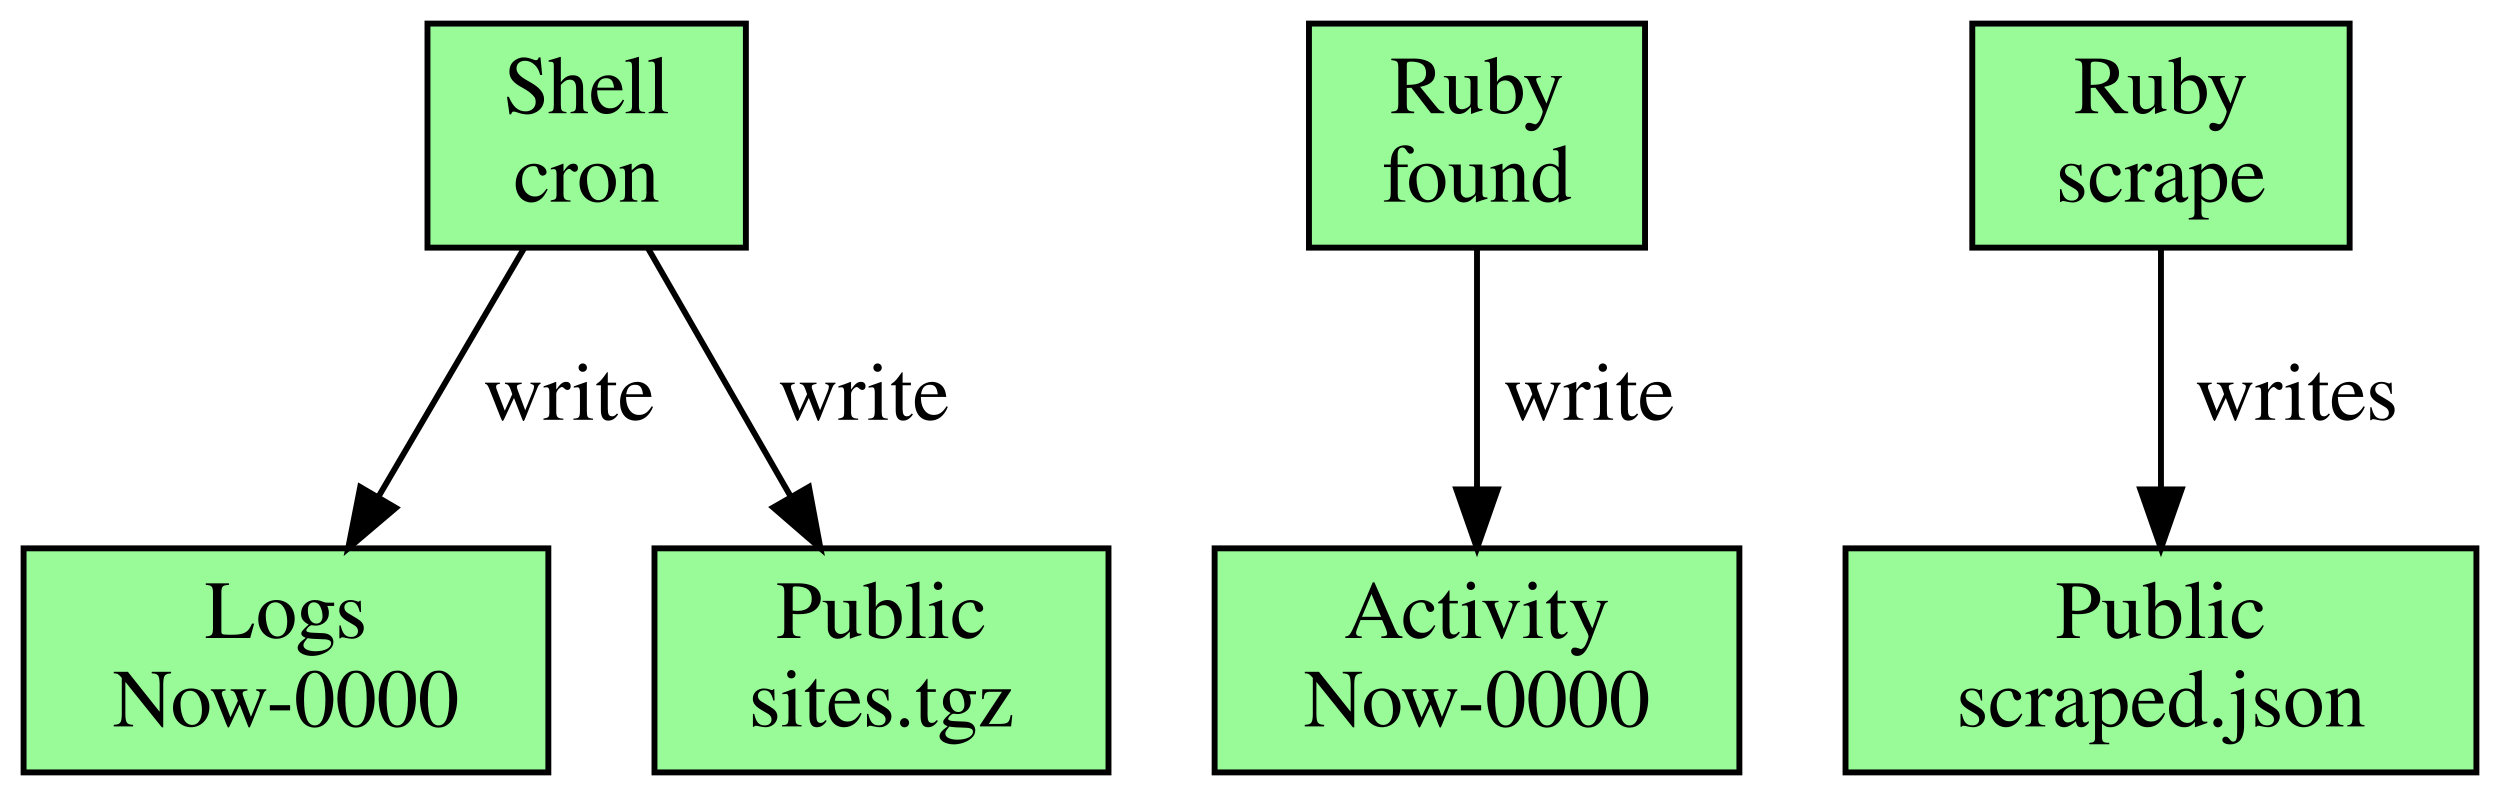
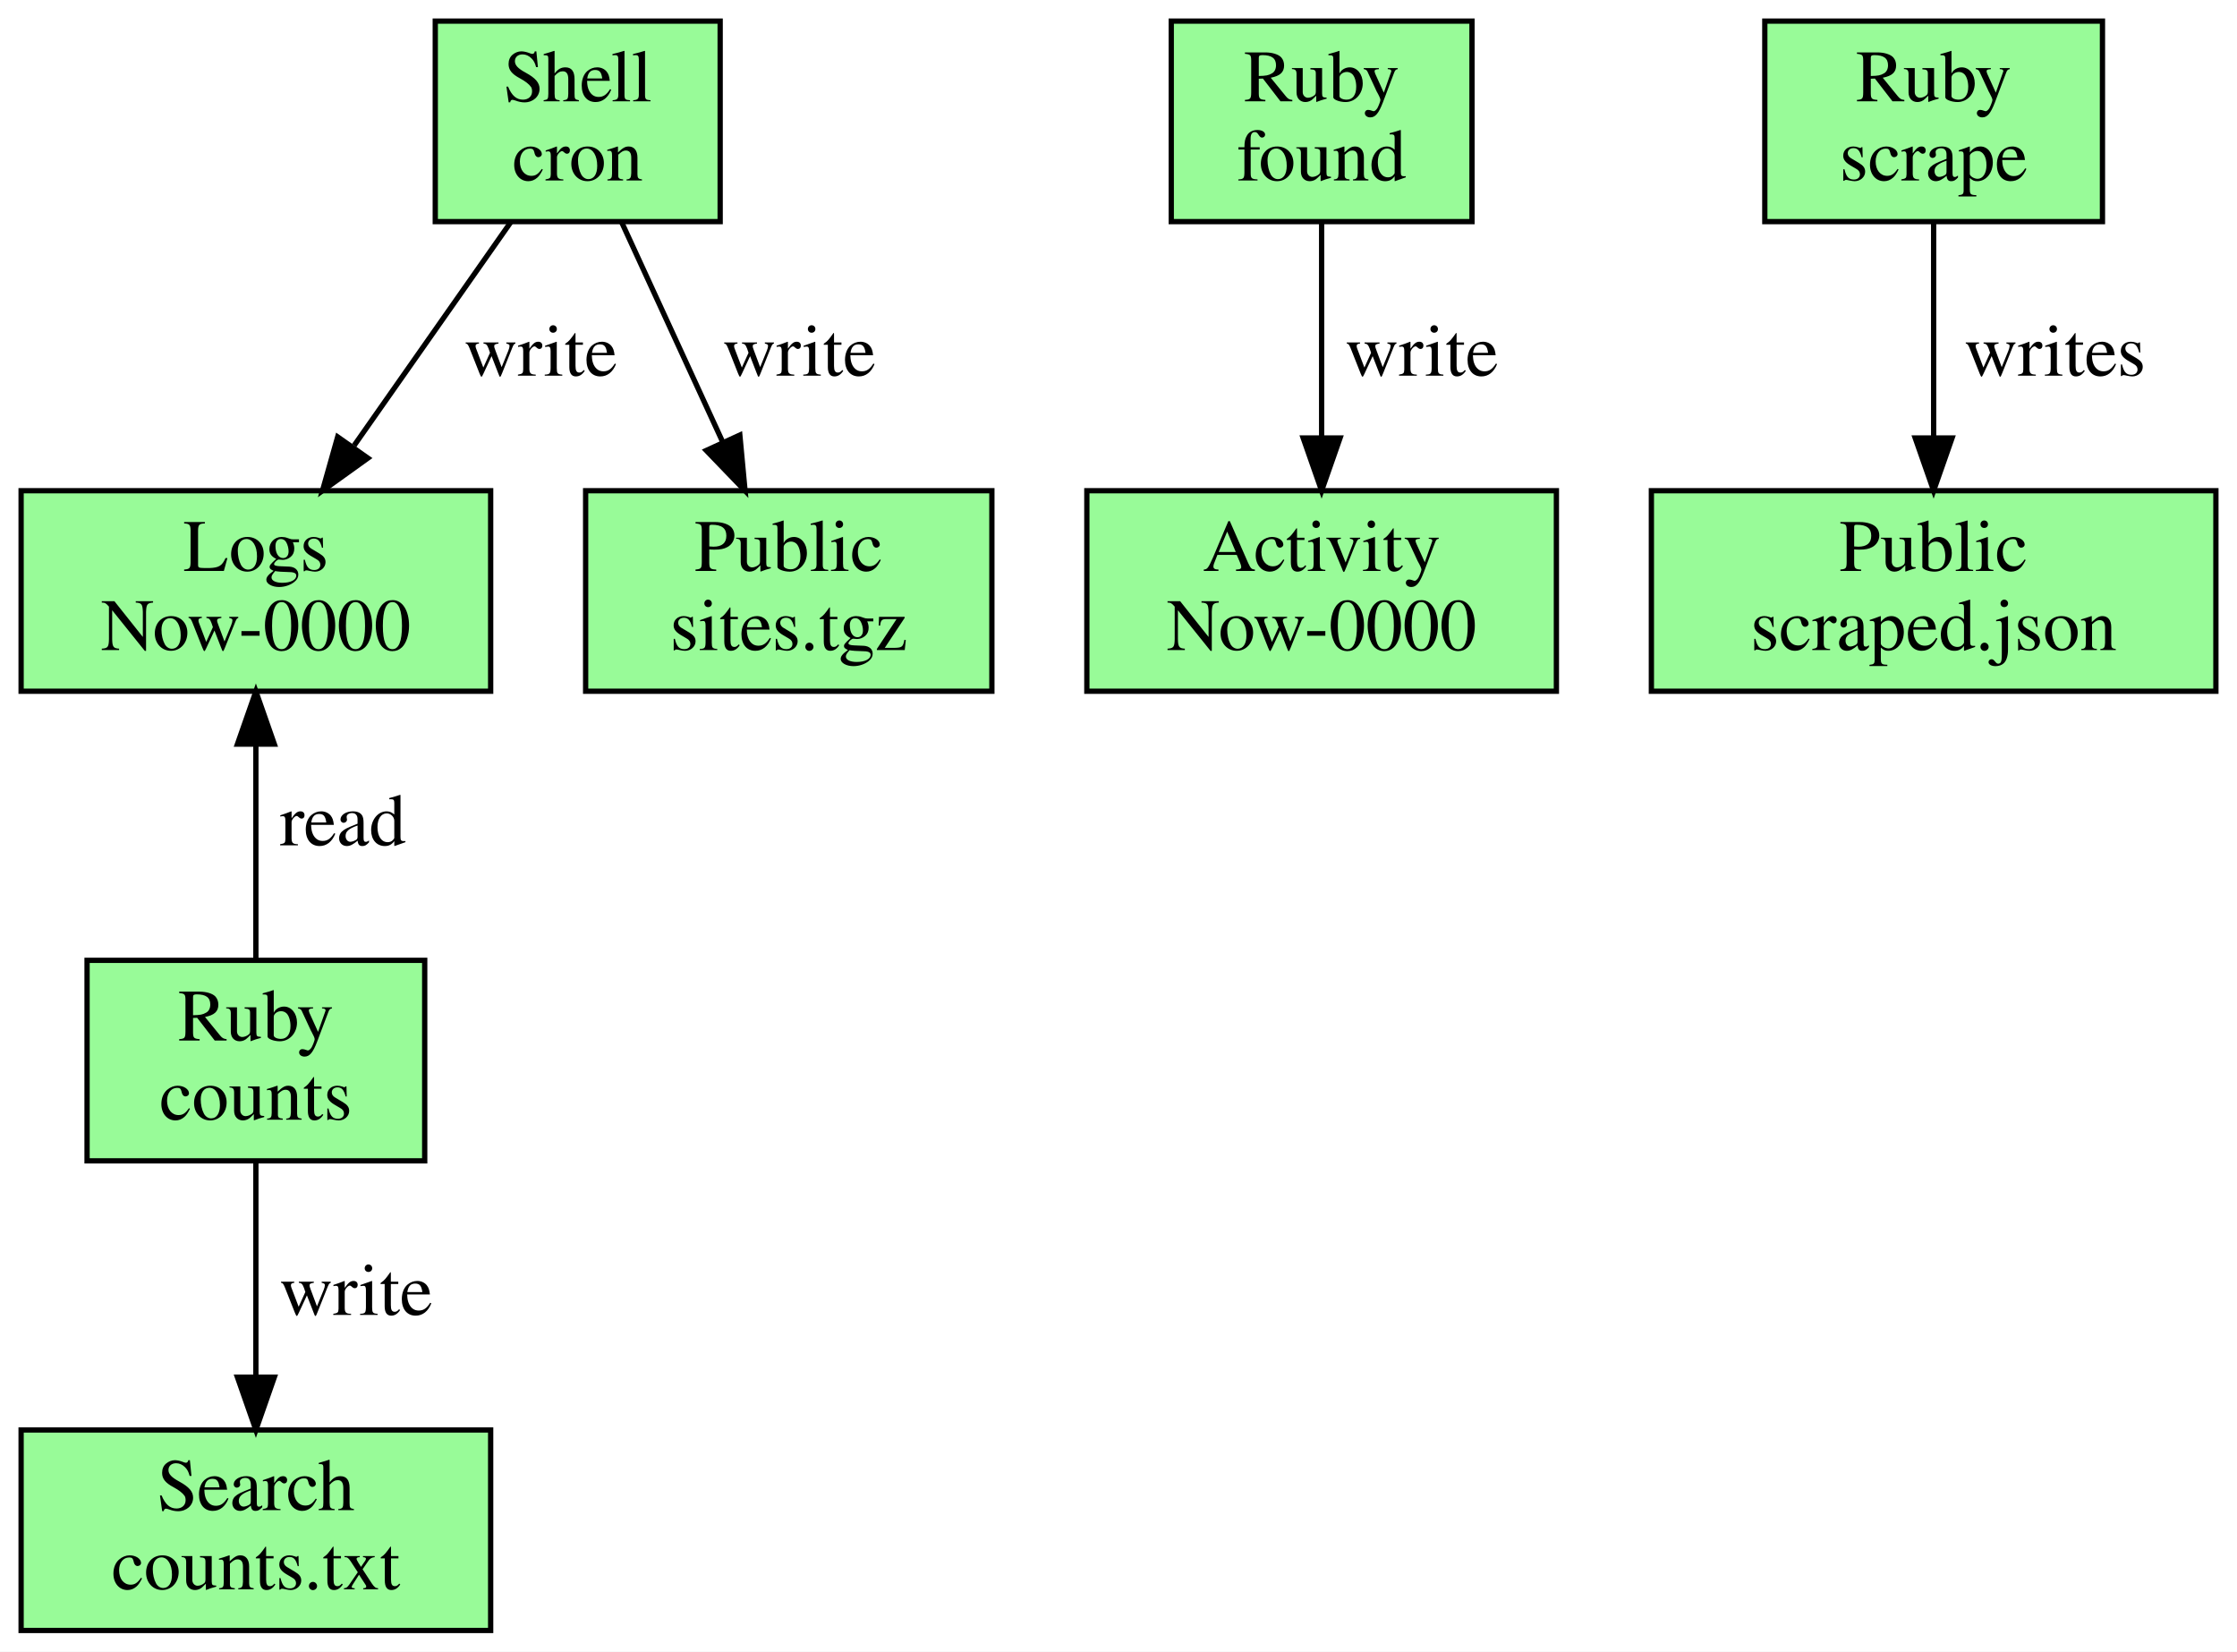
- <svg xmlns="http://www.w3.org/2000/svg" width="424pt" height="135pt" viewBox="0.00 0.00 424.00 135.00">
-   <g id="graph0" class="graph" transform="scale(1 1) rotate(0) translate(4 131)">
-     <polygon fill="white" stroke="transparent" points="-4,4 -4,-131 420,-131 420,4 -4,4" />
+ <svg xmlns="http://www.w3.org/2000/svg" width="424pt" height="313pt" viewBox="0.00 0.00 424.00 313.00">
+   <g id="graph0" class="graph" transform="scale(1 1) rotate(0) translate(4 309)">
+     <polygon fill="white" stroke="transparent" points="-4,4 -4,-309 420,-309 420,4 -4,4" />
    <g id="node1" class="node">
-       <polygon fill="palegreen" stroke="black" points="122.5,-127 68.5,-127 68.5,-89 122.5,-89 122.5,-127" />
-       <text text-anchor="middle" x="95.5" y="-111.8" font-family="Times,serif" font-size="14.00">Shell</text>
-       <text text-anchor="middle" x="95.5" y="-96.8" font-family="Times,serif" font-size="14.00">cron</text>
+       <polygon fill="palegreen" stroke="black" points="132.5,-305 78.5,-305 78.5,-267 132.5,-267 132.5,-305" />
+       <text text-anchor="middle" x="105.5" y="-289.8" font-family="Times,serif" font-size="14.00">Shell</text>
+       <text text-anchor="middle" x="105.5" y="-274.8" font-family="Times,serif" font-size="14.00">cron</text>
    </g>
    <g id="node2" class="node">
-       <polygon fill="palegreen" stroke="black" points="89,-38 0,-38 0,0 89,0 89,-38" />
-       <text text-anchor="middle" x="44.5" y="-22.8" font-family="Times,serif" font-size="14.00">Logs</text>
-       <text text-anchor="middle" x="44.5" y="-7.8" font-family="Times,serif" font-size="14.00">Now-0000</text>
+       <polygon fill="palegreen" stroke="black" points="89,-216 0,-216 0,-178 89,-178 89,-216" />
+       <text text-anchor="middle" x="44.5" y="-200.8" font-family="Times,serif" font-size="14.00">Logs</text>
+       <text text-anchor="middle" x="44.5" y="-185.8" font-family="Times,serif" font-size="14.00">Now-0000</text>
    </g>
    <g id="edge1" class="edge">
-       <path fill="none" stroke="black" d="M84.93,-88.97C77.82,-76.84 68.32,-60.63 60.31,-46.97" />
-       <polygon fill="black" stroke="black" points="63.13,-44.86 55.05,-38 57.09,-48.4 63.13,-44.86" />
-       <text text-anchor="middle" x="92.5" y="-59.8" font-family="Times,serif" font-size="14.00">write</text>
+       <path fill="none" stroke="black" d="M92.86,-266.97C84.27,-254.73 72.77,-238.32 63.13,-224.58" />
+       <polygon fill="black" stroke="black" points="65.73,-222.18 57.12,-216 60,-226.2 65.73,-222.18" />
+       <text text-anchor="middle" x="98.5" y="-237.8" font-family="Times,serif" font-size="14.00">write</text>
    </g>
    <g id="node3" class="node">
-       <polygon fill="palegreen" stroke="black" points="184,-38 107,-38 107,0 184,0 184,-38" />
-       <text text-anchor="middle" x="145.5" y="-22.8" font-family="Times,serif" font-size="14.00">Public</text>
-       <text text-anchor="middle" x="145.5" y="-7.8" font-family="Times,serif" font-size="14.00">sites.tgz</text>
+       <polygon fill="palegreen" stroke="black" points="184,-216 107,-216 107,-178 184,-178 184,-216" />
+       <text text-anchor="middle" x="145.5" y="-200.8" font-family="Times,serif" font-size="14.00">Public</text>
+       <text text-anchor="middle" x="145.5" y="-185.8" font-family="Times,serif" font-size="14.00">sites.tgz</text>
    </g>
    <g id="edge2" class="edge">
-       <path fill="none" stroke="black" d="M105.86,-88.97C112.83,-76.84 122.15,-60.63 130,-46.97" />
-       <polygon fill="black" stroke="black" points="133.2,-48.42 135.15,-38 127.14,-44.93 133.2,-48.42" />
-       <text text-anchor="middle" x="142.5" y="-59.8" font-family="Times,serif" font-size="14.00">write</text>
+       <path fill="none" stroke="black" d="M113.79,-266.97C119.31,-254.96 126.68,-238.94 132.92,-225.36" />
+       <polygon fill="black" stroke="black" points="136.23,-226.55 137.22,-216 129.87,-223.63 136.23,-226.55" />
+       <text text-anchor="middle" x="147.5" y="-237.8" font-family="Times,serif" font-size="14.00">write</text>
    </g>
    <g id="node4" class="node">
-       <polygon fill="palegreen" stroke="black" points="275,-127 218,-127 218,-89 275,-89 275,-127" />
-       <text text-anchor="middle" x="246.5" y="-111.8" font-family="Times,serif" font-size="14.00">Ruby</text>
-       <text text-anchor="middle" x="246.5" y="-96.8" font-family="Times,serif" font-size="14.00">found</text>
+       <polygon fill="palegreen" stroke="black" points="76.5,-127 12.5,-127 12.5,-89 76.5,-89 76.5,-127" />
+       <text text-anchor="middle" x="44.5" y="-111.8" font-family="Times,serif" font-size="14.00">Ruby</text>
+       <text text-anchor="middle" x="44.5" y="-96.8" font-family="Times,serif" font-size="14.00">counts</text>
+     </g>
+     <g id="edge3" class="edge">
+       <path fill="none" stroke="black" d="M44.5,-167.82C44.5,-154.41 44.5,-138.78 44.5,-127" />
+       <polygon fill="black" stroke="black" points="41,-167.97 44.5,-177.97 48,-167.97 41,-167.97" />
+       <text text-anchor="middle" x="61" y="-148.8" font-family="Times,serif" font-size="14.00">read</text>
    </g>
    <g id="node5" class="node">
-       <polygon fill="palegreen" stroke="black" points="291,-38 202,-38 202,0 291,0 291,-38" />
-       <text text-anchor="middle" x="246.5" y="-22.8" font-family="Times,serif" font-size="14.00">Activity</text>
-       <text text-anchor="middle" x="246.5" y="-7.8" font-family="Times,serif" font-size="14.00">Now-0000</text>
+       <polygon fill="palegreen" stroke="black" points="89,-38 0,-38 0,0 89,0 89,-38" />
+       <text text-anchor="middle" x="44.5" y="-22.8" font-family="Times,serif" font-size="14.00">Search</text>
+       <text text-anchor="middle" x="44.5" y="-7.8" font-family="Times,serif" font-size="14.00">counts.txt</text>
    </g>
-     <g id="edge3" class="edge">
-       <path fill="none" stroke="black" d="M246.5,-88.97C246.5,-77.19 246.5,-61.56 246.5,-48.16" />
-       <polygon fill="black" stroke="black" points="250,-48 246.5,-38 243,-48 250,-48" />
-       <text text-anchor="middle" x="265.5" y="-59.8" font-family="Times,serif" font-size="14.00">write</text>
+     <g id="edge4" class="edge">
+       <path fill="none" stroke="black" d="M44.5,-88.97C44.5,-77.19 44.5,-61.56 44.5,-48.16" />
+       <polygon fill="black" stroke="black" points="48,-48 44.5,-38 41,-48 48,-48" />
+       <text text-anchor="middle" x="63.5" y="-59.8" font-family="Times,serif" font-size="14.00">write</text>
    </g>
    <g id="node6" class="node">
-       <polygon fill="palegreen" stroke="black" points="394.5,-127 330.5,-127 330.5,-89 394.5,-89 394.5,-127" />
-       <text text-anchor="middle" x="362.5" y="-111.8" font-family="Times,serif" font-size="14.00">Ruby</text>
-       <text text-anchor="middle" x="362.5" y="-96.8" font-family="Times,serif" font-size="14.00">scrape</text>
+       <polygon fill="palegreen" stroke="black" points="275,-305 218,-305 218,-267 275,-267 275,-305" />
+       <text text-anchor="middle" x="246.5" y="-289.8" font-family="Times,serif" font-size="14.00">Ruby</text>
+       <text text-anchor="middle" x="246.5" y="-274.8" font-family="Times,serif" font-size="14.00">found</text>
    </g>
    <g id="node7" class="node">
-       <polygon fill="palegreen" stroke="black" points="416,-38 309,-38 309,0 416,0 416,-38" />
-       <text text-anchor="middle" x="362.5" y="-22.8" font-family="Times,serif" font-size="14.00">Public</text>
-       <text text-anchor="middle" x="362.5" y="-7.8" font-family="Times,serif" font-size="14.00">scraped.json</text>
+       <polygon fill="palegreen" stroke="black" points="291,-216 202,-216 202,-178 291,-178 291,-216" />
+       <text text-anchor="middle" x="246.5" y="-200.8" font-family="Times,serif" font-size="14.00">Activity</text>
+       <text text-anchor="middle" x="246.5" y="-185.8" font-family="Times,serif" font-size="14.00">Now-0000</text>
    </g>
-     <g id="edge4" class="edge">
-       <path fill="none" stroke="black" d="M362.5,-88.97C362.5,-77.19 362.5,-61.56 362.5,-48.16" />
-       <polygon fill="black" stroke="black" points="366,-48 362.5,-38 359,-48 366,-48" />
-       <text text-anchor="middle" x="385.5" y="-59.8" font-family="Times,serif" font-size="14.00">writes</text>
+     <g id="edge5" class="edge">
+       <path fill="none" stroke="black" d="M246.5,-266.97C246.5,-255.19 246.5,-239.56 246.5,-226.16" />
+       <polygon fill="black" stroke="black" points="250,-226 246.5,-216 243,-226 250,-226" />
+       <text text-anchor="middle" x="265.5" y="-237.8" font-family="Times,serif" font-size="14.00">write</text>
+     </g>
+     <g id="node8" class="node">
+       <polygon fill="palegreen" stroke="black" points="394.5,-305 330.5,-305 330.5,-267 394.5,-267 394.5,-305" />
+       <text text-anchor="middle" x="362.5" y="-289.8" font-family="Times,serif" font-size="14.00">Ruby</text>
+       <text text-anchor="middle" x="362.5" y="-274.8" font-family="Times,serif" font-size="14.00">scrape</text>
+     </g>
+     <g id="node9" class="node">
+       <polygon fill="palegreen" stroke="black" points="416,-216 309,-216 309,-178 416,-178 416,-216" />
+       <text text-anchor="middle" x="362.5" y="-200.8" font-family="Times,serif" font-size="14.00">Public</text>
+       <text text-anchor="middle" x="362.5" y="-185.8" font-family="Times,serif" font-size="14.00">scraped.json</text>
+     </g>
+     <g id="edge6" class="edge">
+       <path fill="none" stroke="black" d="M362.5,-266.97C362.5,-255.19 362.5,-239.56 362.5,-226.16" />
+       <polygon fill="black" stroke="black" points="366,-226 362.5,-216 359,-226 366,-226" />
+       <text text-anchor="middle" x="385.5" y="-237.8" font-family="Times,serif" font-size="14.00">writes</text>
    </g>
  </g>
</svg>
